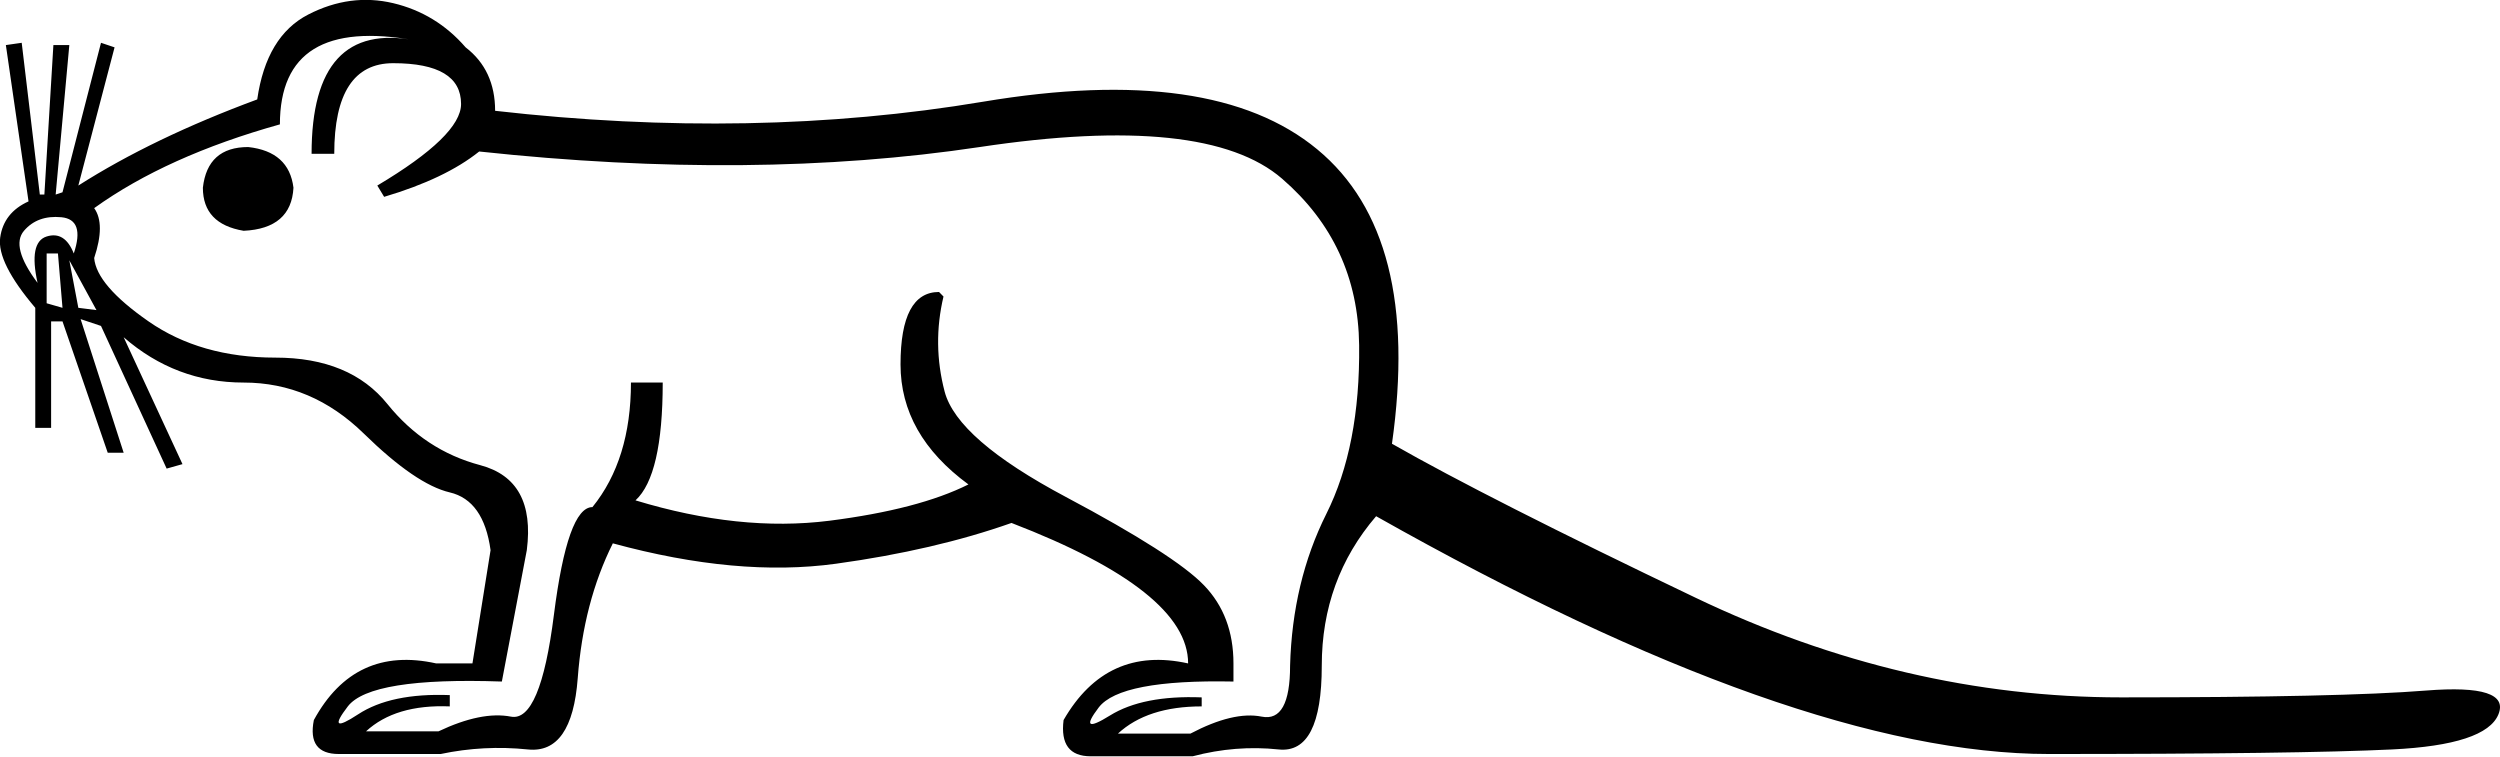
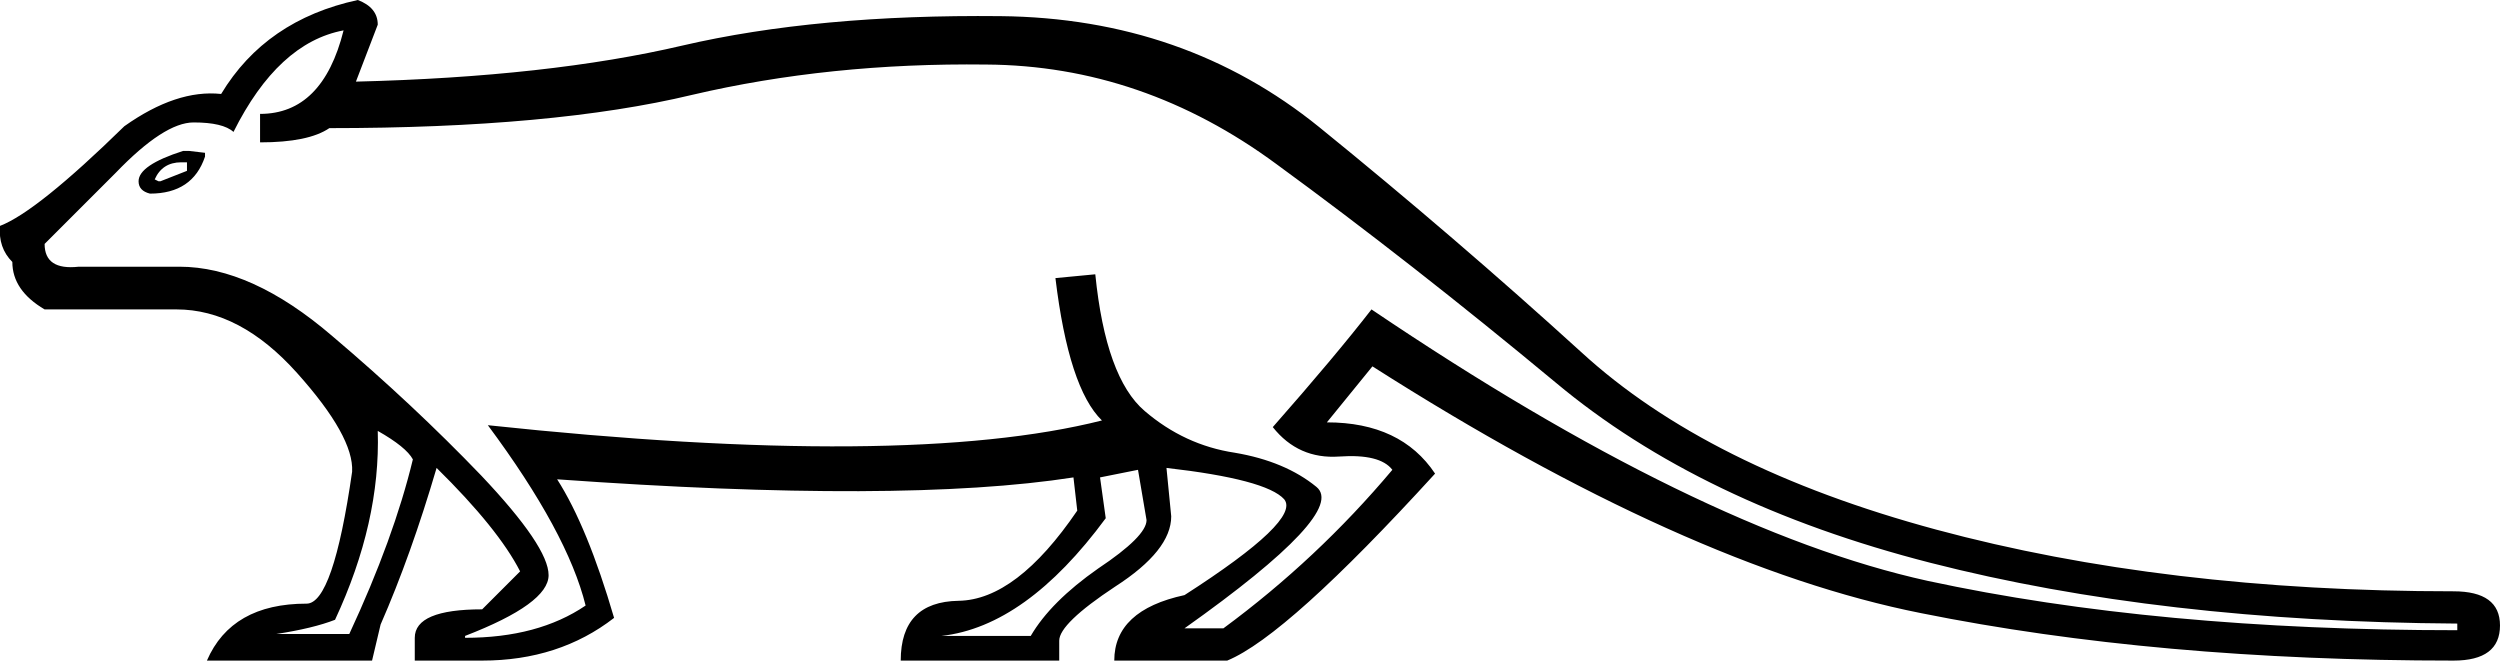
- <svg xmlns="http://www.w3.org/2000/svg" width="28.564" height="8.641">
-   <path style="fill:#000000; stroke:none" d=" M 0.843 2.896  Q 0.973 2.508 0.701 2.482  Q 0.429 2.456 0.274 2.637  Q 0.119 2.818 0.429 3.232  Q 0.326 2.767 0.533 2.702  Q 0.74 2.637 0.843 2.896  Z  M 0.533 2.896  L 0.533 3.465  L 0.714 3.517  L 0.662 2.896  L 0.533 2.896  Z  M 3.353 2.145  Q 3.302 1.731 2.836 1.68  Q 2.37 1.68 2.318 2.145  Q 2.318 2.559 2.784 2.637  Q 3.328 2.611 3.353 2.145  Z  M 5.734 7.787  Q 4.233 7.735 3.974 8.071  Q 3.716 8.408 4.091 8.162  Q 4.466 7.916 5.139 7.942  L 5.139 8.071  Q 4.518 8.046 4.182 8.356  L 5.01 8.356  Q 5.501 8.123 5.838 8.188  Q 6.174 8.253 6.329 7.023  Q 6.485 5.794 6.769 5.794  Q 7.209 5.251 7.209 4.371  L 7.572 4.371  Q 7.572 5.432 7.261 5.717  Q 8.451 6.079 9.474 5.95  Q 10.496 5.82 11.065 5.535  Q 10.289 4.966 10.289 4.164  Q 10.289 3.336 10.729 3.336  L 10.78 3.388  Q 10.651 3.931 10.793 4.474  Q 10.936 5.018 12.178 5.678  Q 13.42 6.338 13.756 6.687  Q 14.093 7.036 14.093 7.58  L 14.093 7.787  Q 12.799 7.761 12.553 8.084  Q 12.307 8.408 12.682 8.175  Q 13.058 7.942 13.73 7.968  L 13.73 8.071  Q 13.109 8.071 12.773 8.382  L 13.601 8.382  Q 14.093 8.123 14.416 8.188  Q 14.74 8.253 14.74 7.606  Q 14.766 6.648 15.154 5.872  Q 15.542 5.096 15.529 3.944  Q 15.516 2.792 14.649 2.042  Q 13.782 1.291 11.194 1.68  Q 8.607 2.068 5.475 1.731  Q 5.087 2.042 4.389 2.249  L 4.311 2.12  Q 5.268 1.55 5.268 1.188  Q 5.268 0.722 4.492 0.722  Q 3.819 0.722 3.819 1.757  L 3.56 1.757  Q 3.56 0.23 4.751 0.463  Q 3.198 0.179 3.198 1.421  Q 1.904 1.783 1.076 2.378  Q 1.206 2.559 1.076 2.948  Q 1.102 3.258 1.697 3.672  Q 2.292 4.086 3.146 4.086  Q 4 4.086 4.427 4.617  Q 4.854 5.147 5.488 5.315  Q 6.122 5.484 6.019 6.286  L 5.734 7.787  L 5.734 7.787  Z  M 5.398 7.58  L 5.605 6.286  Q 5.527 5.717 5.139 5.626  Q 4.751 5.535 4.156 4.953  Q 3.56 4.371 2.784 4.371  Q 2.008 4.371 1.413 3.853  L 2.085 5.303  L 1.904 5.354  L 1.154 3.724  L 0.921 3.646  L 1.413 5.173  L 1.231 5.173  L 0.714 3.672  L 0.584 3.672  L 0.584 4.889  L 0.403 4.889  L 0.403 3.517  Q -0.037 2.999 0.002 2.715  Q 0.041 2.43 0.326 2.301  L 0.067 0.515  L 0.248 0.489  L 0.455 2.223  L 0.507 2.223  L 0.61 0.515  L 0.792 0.515  L 0.636 2.223  L 0.714 2.197  L 1.154 0.489  L 1.309 0.541  L 0.895 2.12  Q 1.749 1.576 2.939 1.136  Q 3.043 0.412 3.522 0.166  Q 4 -0.08 4.492 0.036  Q 4.984 0.153 5.32 0.541  Q 5.657 0.8 5.657 1.266  Q 8.607 1.602 11.233 1.162  Q 13.86 0.722 15.05 1.706  Q 16.241 2.689 15.904 5.07  Q 16.991 5.691 19.372 6.829  Q 21.753 7.968 24.237 7.968  Q 26.747 7.968 27.718 7.89  Q 28.688 7.813 28.546 8.162  Q 28.403 8.511 27.329 8.563  Q 26.255 8.615 23.409 8.615  Q 20.536 8.615 15.723 5.898  Q 15.102 6.622 15.102 7.606  Q 15.102 8.615 14.61 8.563  Q 14.119 8.511 13.627 8.641  L 12.462 8.641  Q 12.1 8.641 12.152 8.227  Q 12.644 7.373 13.575 7.58  Q 13.575 6.752 11.557 5.975  Q 10.677 6.286 9.551 6.441  Q 8.425 6.596 7.002 6.208  Q 6.666 6.881 6.601 7.748  Q 6.536 8.615 6.032 8.563  Q 5.527 8.511 5.035 8.615  L 3.871 8.615  Q 3.509 8.615 3.586 8.227  Q 4.052 7.373 4.984 7.58  L 5.398 7.58  L 5.398 7.58  Z  M 0.895 3.517  L 1.102 3.543  L 0.792 2.974  L 0.895 3.517  Z " />
+ <svg xmlns="http://www.w3.org/2000/svg" width="26.34" height="6.96">
+   <path style="fill:#000000; stroke:none" d=" M 3.77 0  Q 3.98 0.08 3.98 0.26  L 3.75 0.86  Q 5.78 0.81 7.19 0.48  Q 8.61 0.15 10.54 0.17  Q 12.48 0.19 13.9 1.34  Q 15.33 2.5 16.66 3.71  Q 17.99 4.93 20.4 5.58  Q 22.81 6.23 25.85 6.23  Q 26.34 6.23 26.34 6.59  Q 26.34 6.96 25.85 6.96  Q 22.72 6.96 20.24 6.46  Q 17.77 5.97 14.46 3.86  L 13.98 4.45  Q 14.76 4.45 15.12 4.99  Q 13.56 6.7 12.93 6.96  L 11.74 6.96  Q 11.74 6.43 12.48 6.27  Q 13.71 5.48 13.53 5.26  Q 13.34 5.05 12.29 4.93  L 12.34 5.44  Q 12.34 5.8 11.75 6.18  Q 11.16 6.57 11.16 6.75  L 11.16 6.96  L 9.49 6.96  Q 9.49 6.34 10.1 6.33  Q 10.71 6.32 11.35 5.38  L 11.31 5.03  Q 9.51 5.31 5.87 5.05  Q 6.19 5.55 6.47 6.51  Q 5.89 6.96 5.08 6.96  L 4.37 6.96  L 4.37 6.72  Q 4.37 6.42 5.08 6.42  L 5.48 6.02  Q 5.25 5.57 4.6 4.93  Q 4.33 5.85 4.01 6.58  L 3.92 6.96  L 2.18 6.96  Q 2.44 6.36 3.23 6.36  Q 3.51 6.36 3.71 4.97  Q 3.73 4.6 3.13 3.93  Q 2.53 3.26 1.86 3.26  L 0.47 3.26  Q 0.13 3.06 0.13 2.76  Q -0.02 2.61 0 2.38  Q 0.39 2.23 1.31 1.33  Q 1.86 0.94 2.33 0.99  Q 2.8 0.21 3.77 0  Z  M 2.46 1.39  Q 2.35 1.29 2.04 1.29  Q 1.73 1.29 1.22 1.82  L 0.47 2.57  Q 0.47 2.85 0.83 2.81  L 1.89 2.81  Q 2.65 2.81 3.5 3.54  Q 4.35 4.26 5.07 5.01  Q 5.78 5.76 5.78 6.06  Q 5.78 6.36 4.9 6.7  L 4.9 6.72  Q 5.67 6.72 6.17 6.38  Q 5.98 5.61 5.14 4.48  Q 9.55 4.95 11.61 4.43  Q 11.26 4.09 11.12 2.93  L 11.54 2.89  Q 11.65 3.98 12.06 4.33  Q 12.48 4.69 13.01 4.77  Q 13.54 4.86 13.87 5.13  Q 14.2 5.4 12.48 6.62  L 12.89 6.62  Q 13.88 5.89 14.67 4.95  Q 14.54 4.78 14.11 4.81  Q 13.68 4.84 13.41 4.5  Q 14.07 3.75 14.45 3.26  Q 17.9 5.59 20.31 6.12  Q 22.72 6.64 25.89 6.64  L 25.89 6.57  Q 22.76 6.55 20.34 5.93  Q 17.92 5.31 16.39 4.03  Q 14.86 2.76 13.45 1.73  Q 12.04 0.69 10.39 0.68  Q 8.74 0.66 7.29 1  Q 5.83 1.35 3.47 1.35  Q 3.25 1.5 2.74 1.5  L 2.74 1.2  Q 3.4 1.2 3.62 0.32  Q 2.93 0.45 2.46 1.39  Z  M 1.93 1.59  L 1.99 1.59  L 2.16 1.61  L 2.16 1.65  Q 2.03 2.04 1.58 2.04  Q 1.46 2.01 1.46 1.91  Q 1.46 1.74 1.93 1.59  Z  M 1.63 1.89  L 1.67 1.91  L 1.69 1.91  L 1.97 1.8  L 1.97 1.71  L 1.91 1.71  Q 1.71 1.71 1.63 1.89  Z  M 3.98 4.54  Q 4.01 5.5 3.53 6.53  Q 3.3 6.62 2.91 6.68  L 3.68 6.68  Q 4.15 5.67 4.35 4.84  Q 4.28 4.71 3.98 4.54  Z  M 11.59 5.03  L 11.65 5.46  Q 10.81 6.6 9.92 6.7  L 10.86 6.7  Q 11.07 6.34 11.57 5.99  Q 12.08 5.65 12.08 5.48  L 11.99 4.95  L 11.59 5.03  Z " />
</svg>
